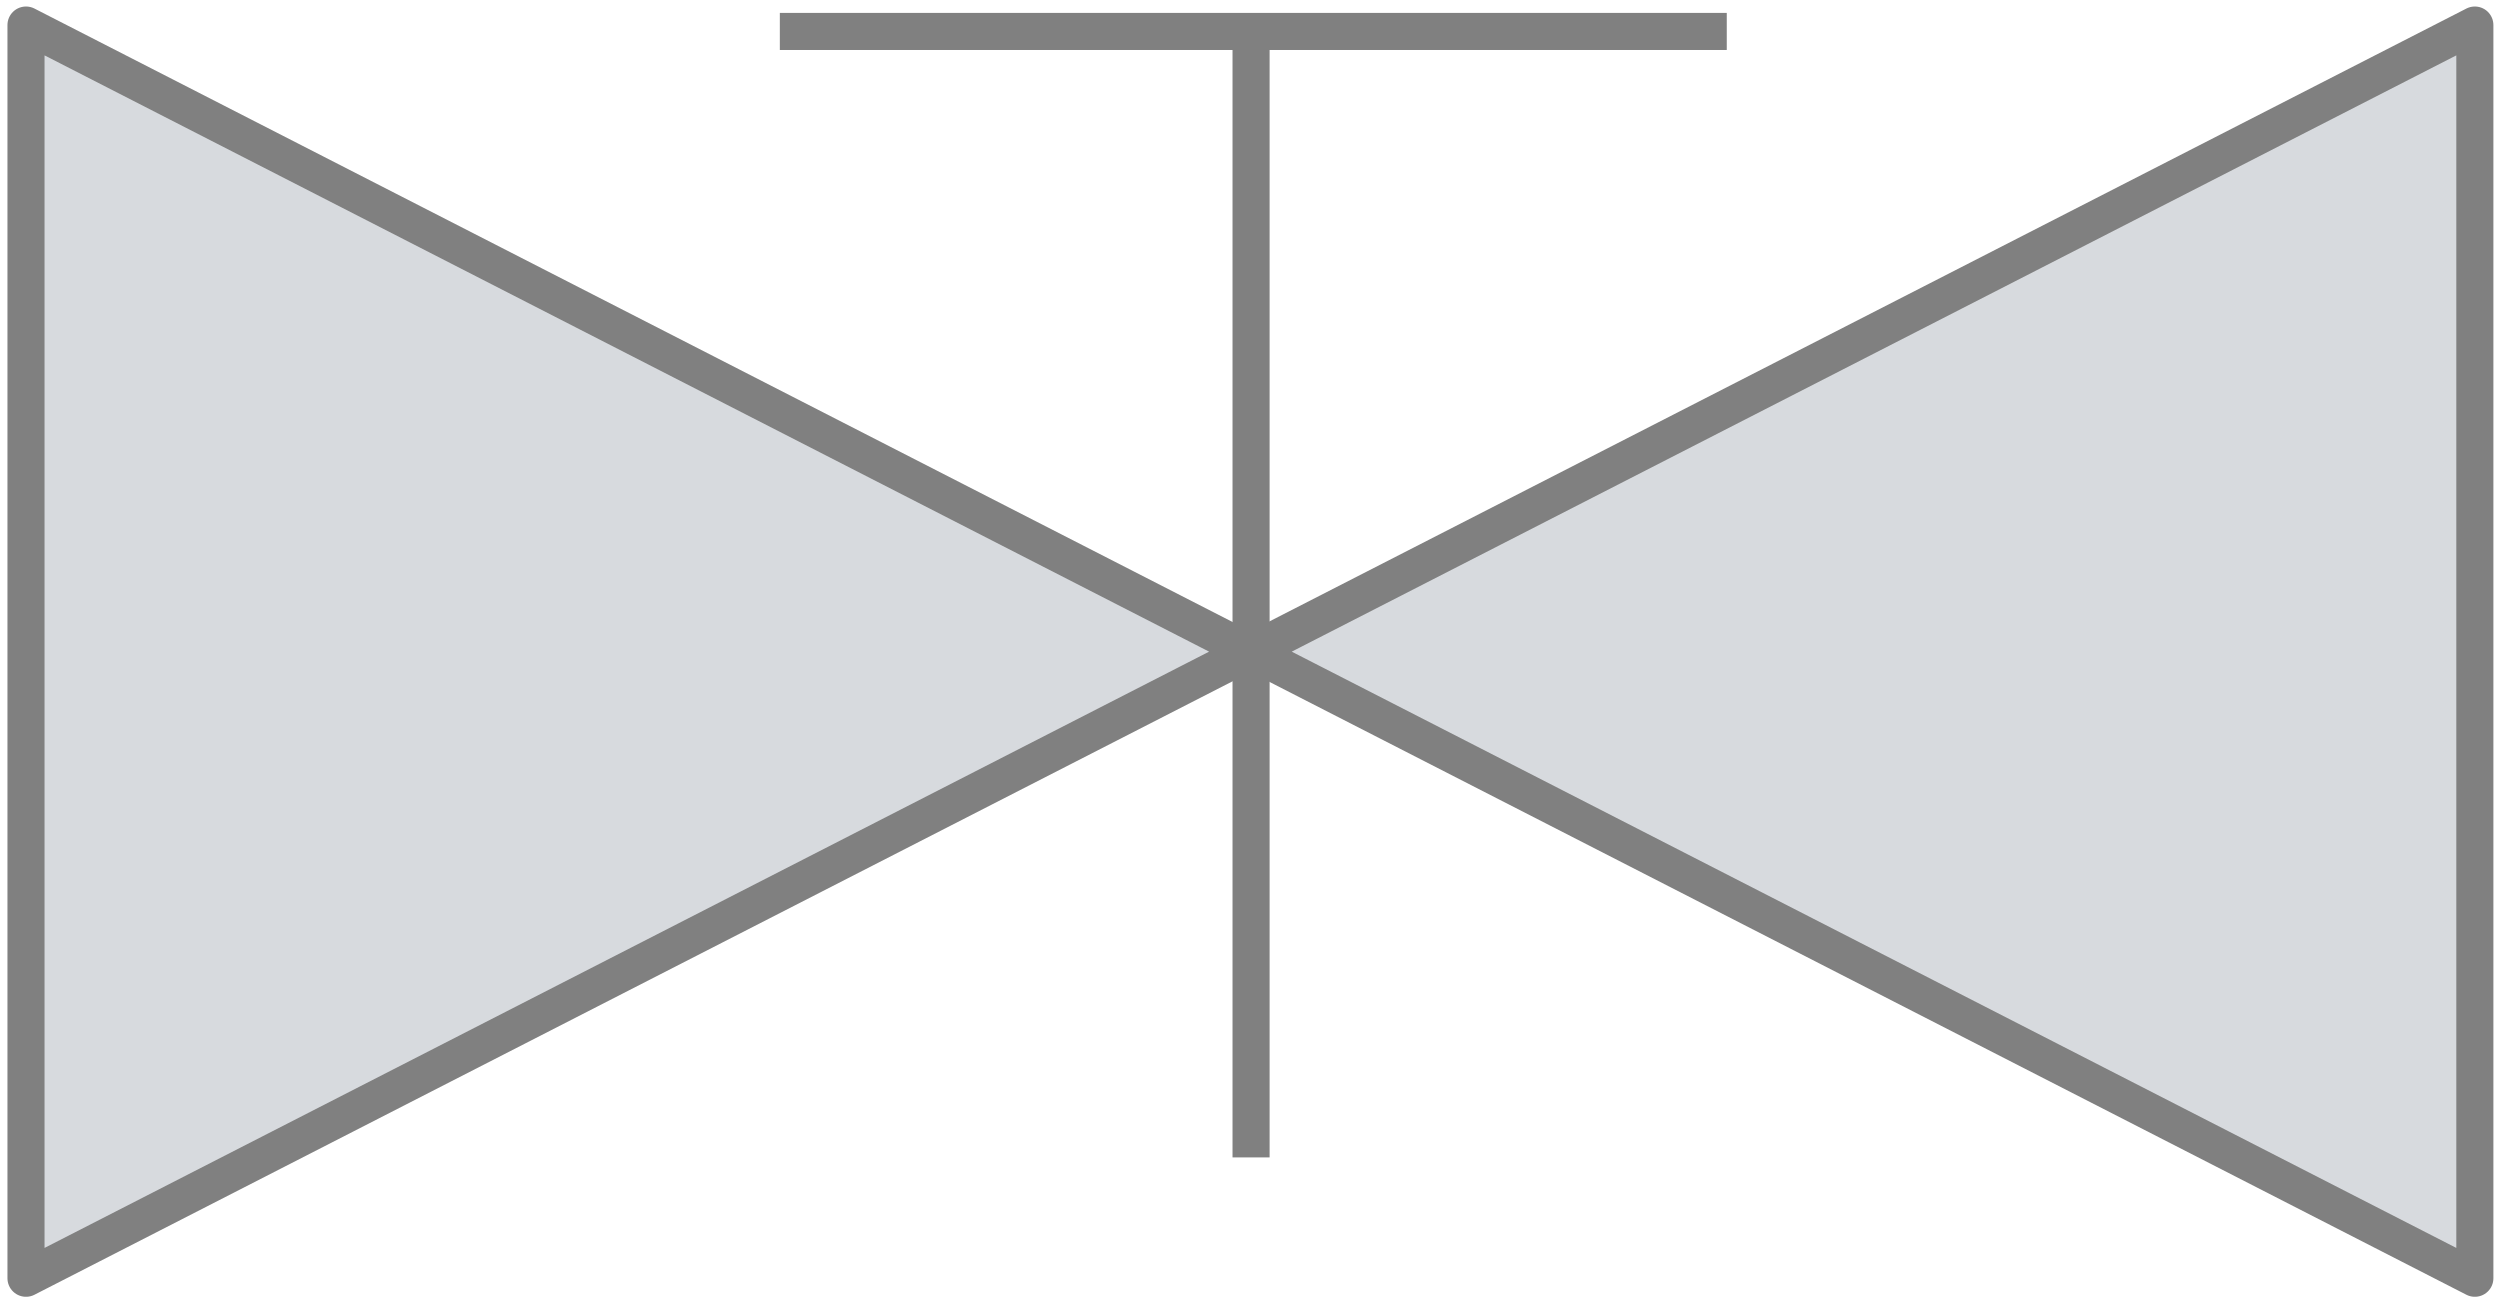
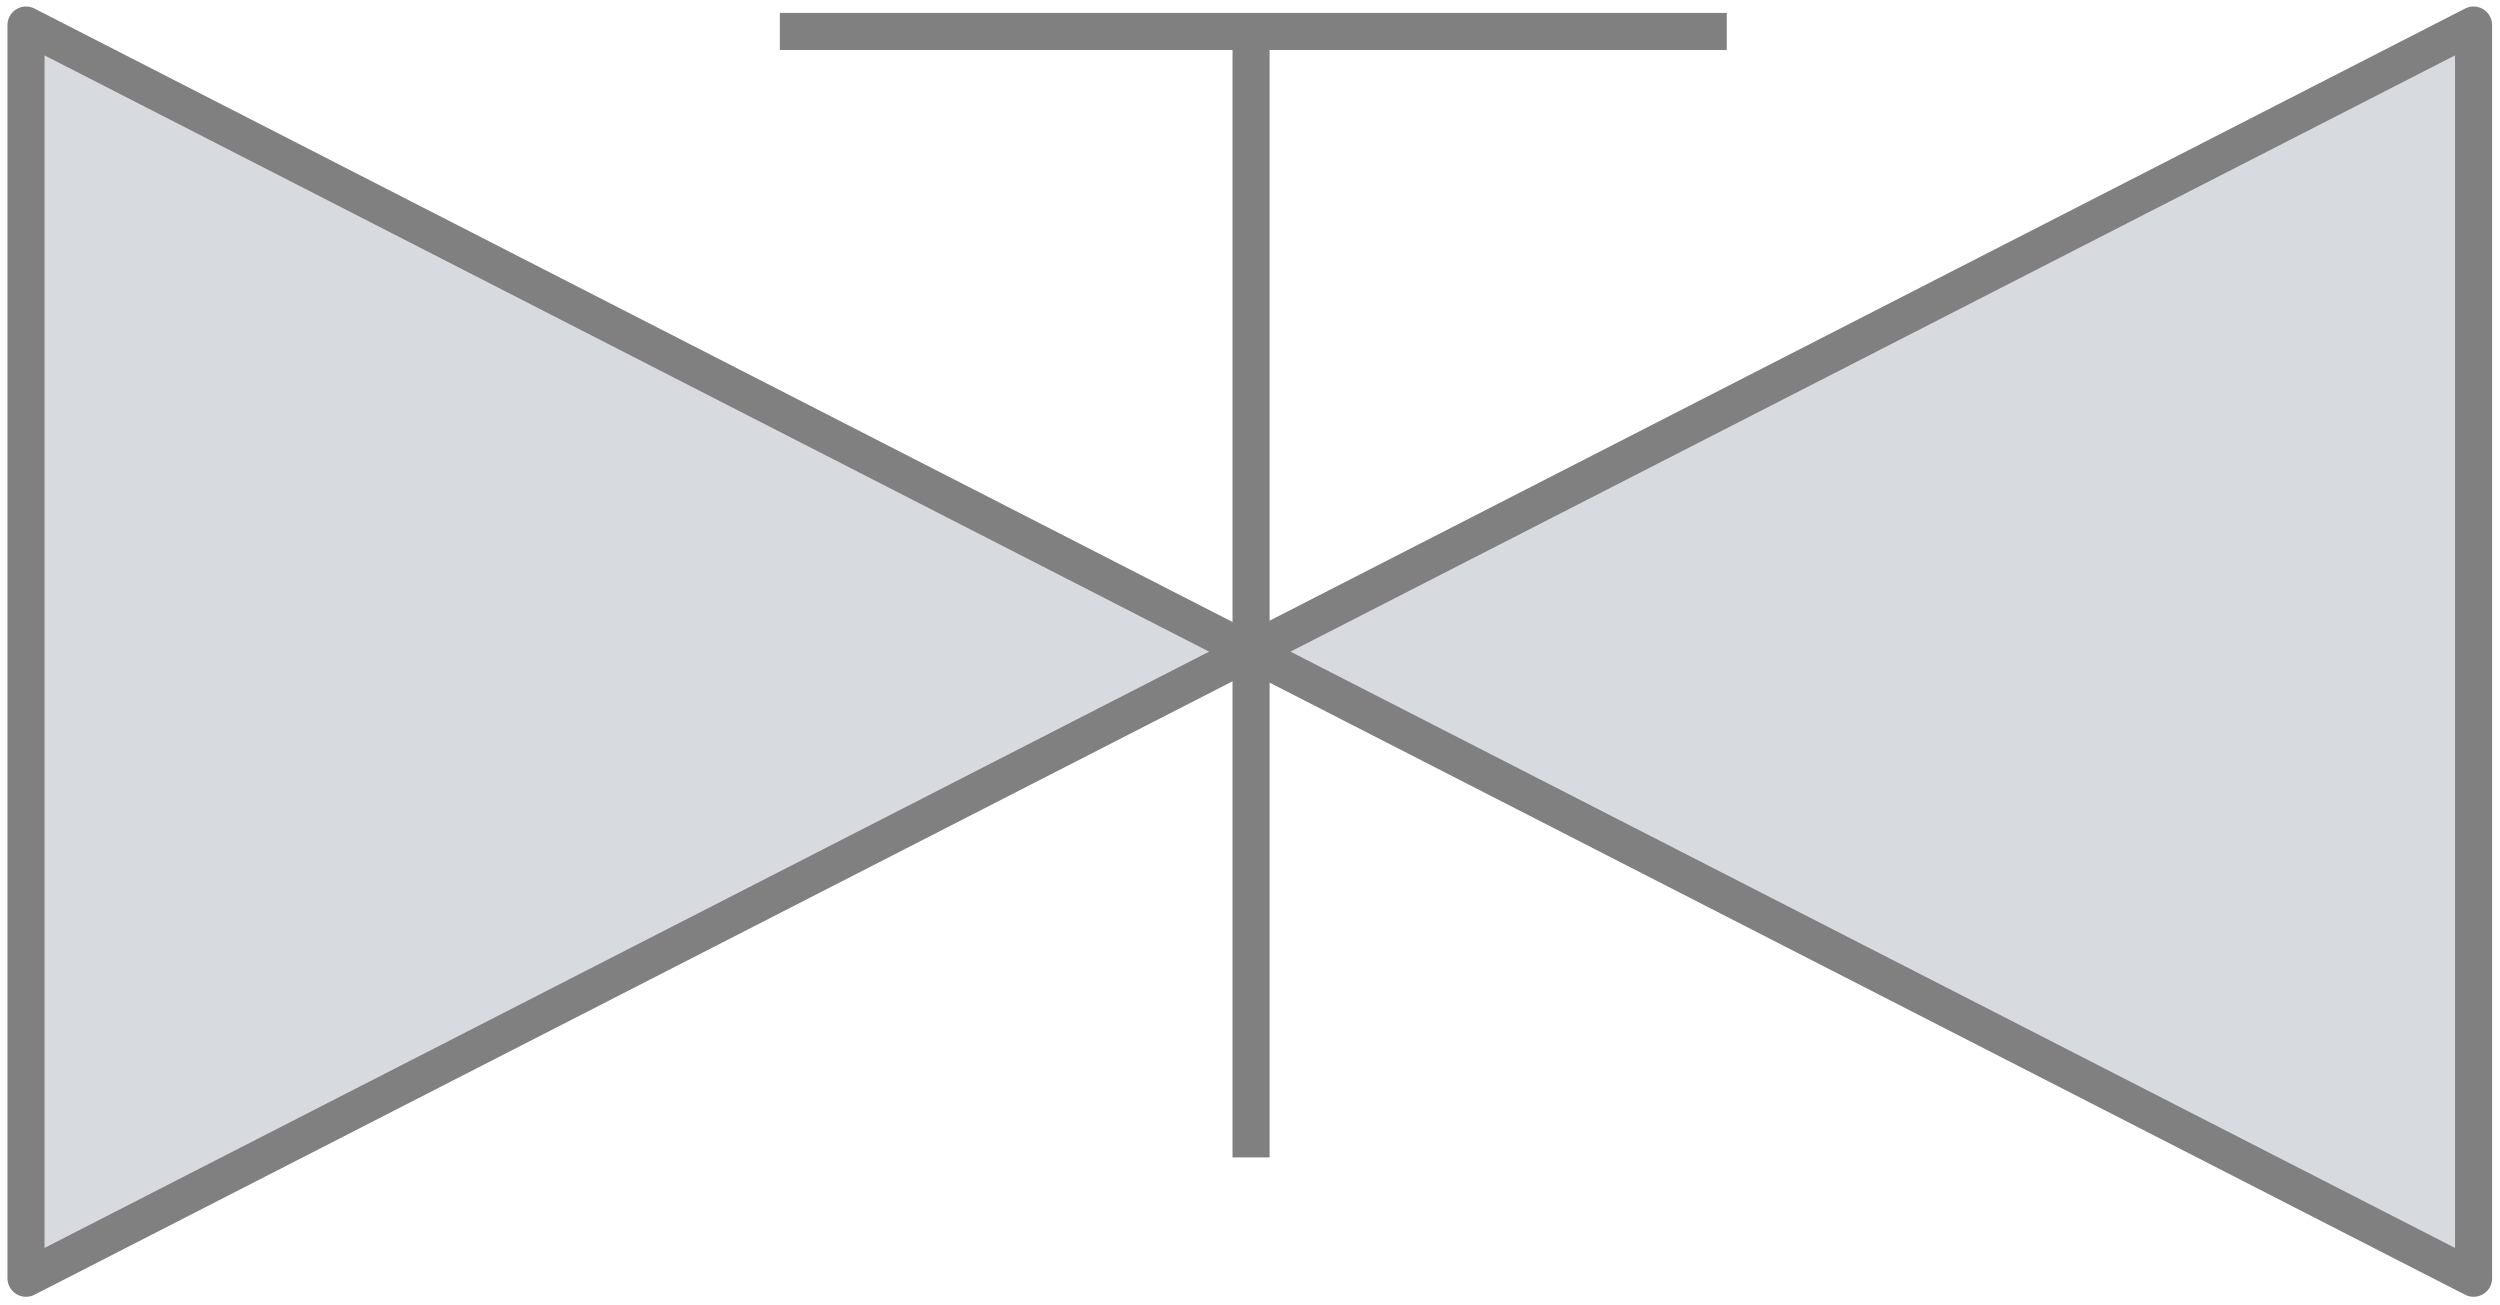
<svg xmlns="http://www.w3.org/2000/svg" viewBox="0 0 1.955 1.02" preserveAspectRatio="xMidYMid meet" kewidth="100" keheight="52.2" eType="DOC" stroke="#808080" stroke-width="0.029" stroke-linejoin="round" stroke-linecap="round" fill="#D7DADE">
  <defs id="defs1">
    <linearGradient id="swatch1">
      <stop id="stop1" offset="0" stop-color="#e7e9ec" stop-opacity="1" style="stop-color:#e7e9ec;stop-opacity:1" />
    </linearGradient>
  </defs>
  <g id="layer1" transform="translate(-16.04567,-14.72241)">
-     <path d="m 16.066,14.742 v 0.98 l 0.957,-0.49 z m 1.915,0 -0.957,0.49 0.957,0.49 z" id="body" stroke-width="0.029" stroke-linejoin="round" fill="#D7DADE" />
-     <path d="m 17.024,15.613 v -0.866 h 0.372 -0.726" id="handle" fill="transparent" stroke="#808080" stroke-width="0.029" stroke-linecap="square" stroke-linejoin="miter" />
+     <path d="m 16.066,14.742 v 0.98 l 0.957,-0.49 z" id="leftTriangle" stroke-width="0.029" stroke-linejoin="round" fill="#D7DADE" data-vizi-fill-target="true" />
+     <path d="m 17.98,14.742 -0.957,0.49 0.957,0.49 z" id="rightTriangle" stroke-width="0.029" stroke-linejoin="round" fill="#D7DADE" data-vizi-fill-target="true" />
+     <path d="m 17.024,15.613 v -0.866 h 0.372 -0.726" id="handle" fill="none" stroke="#808080" stroke-width="0.029" stroke-linecap="square" stroke-linejoin="miter" />
  </g>
</svg>
